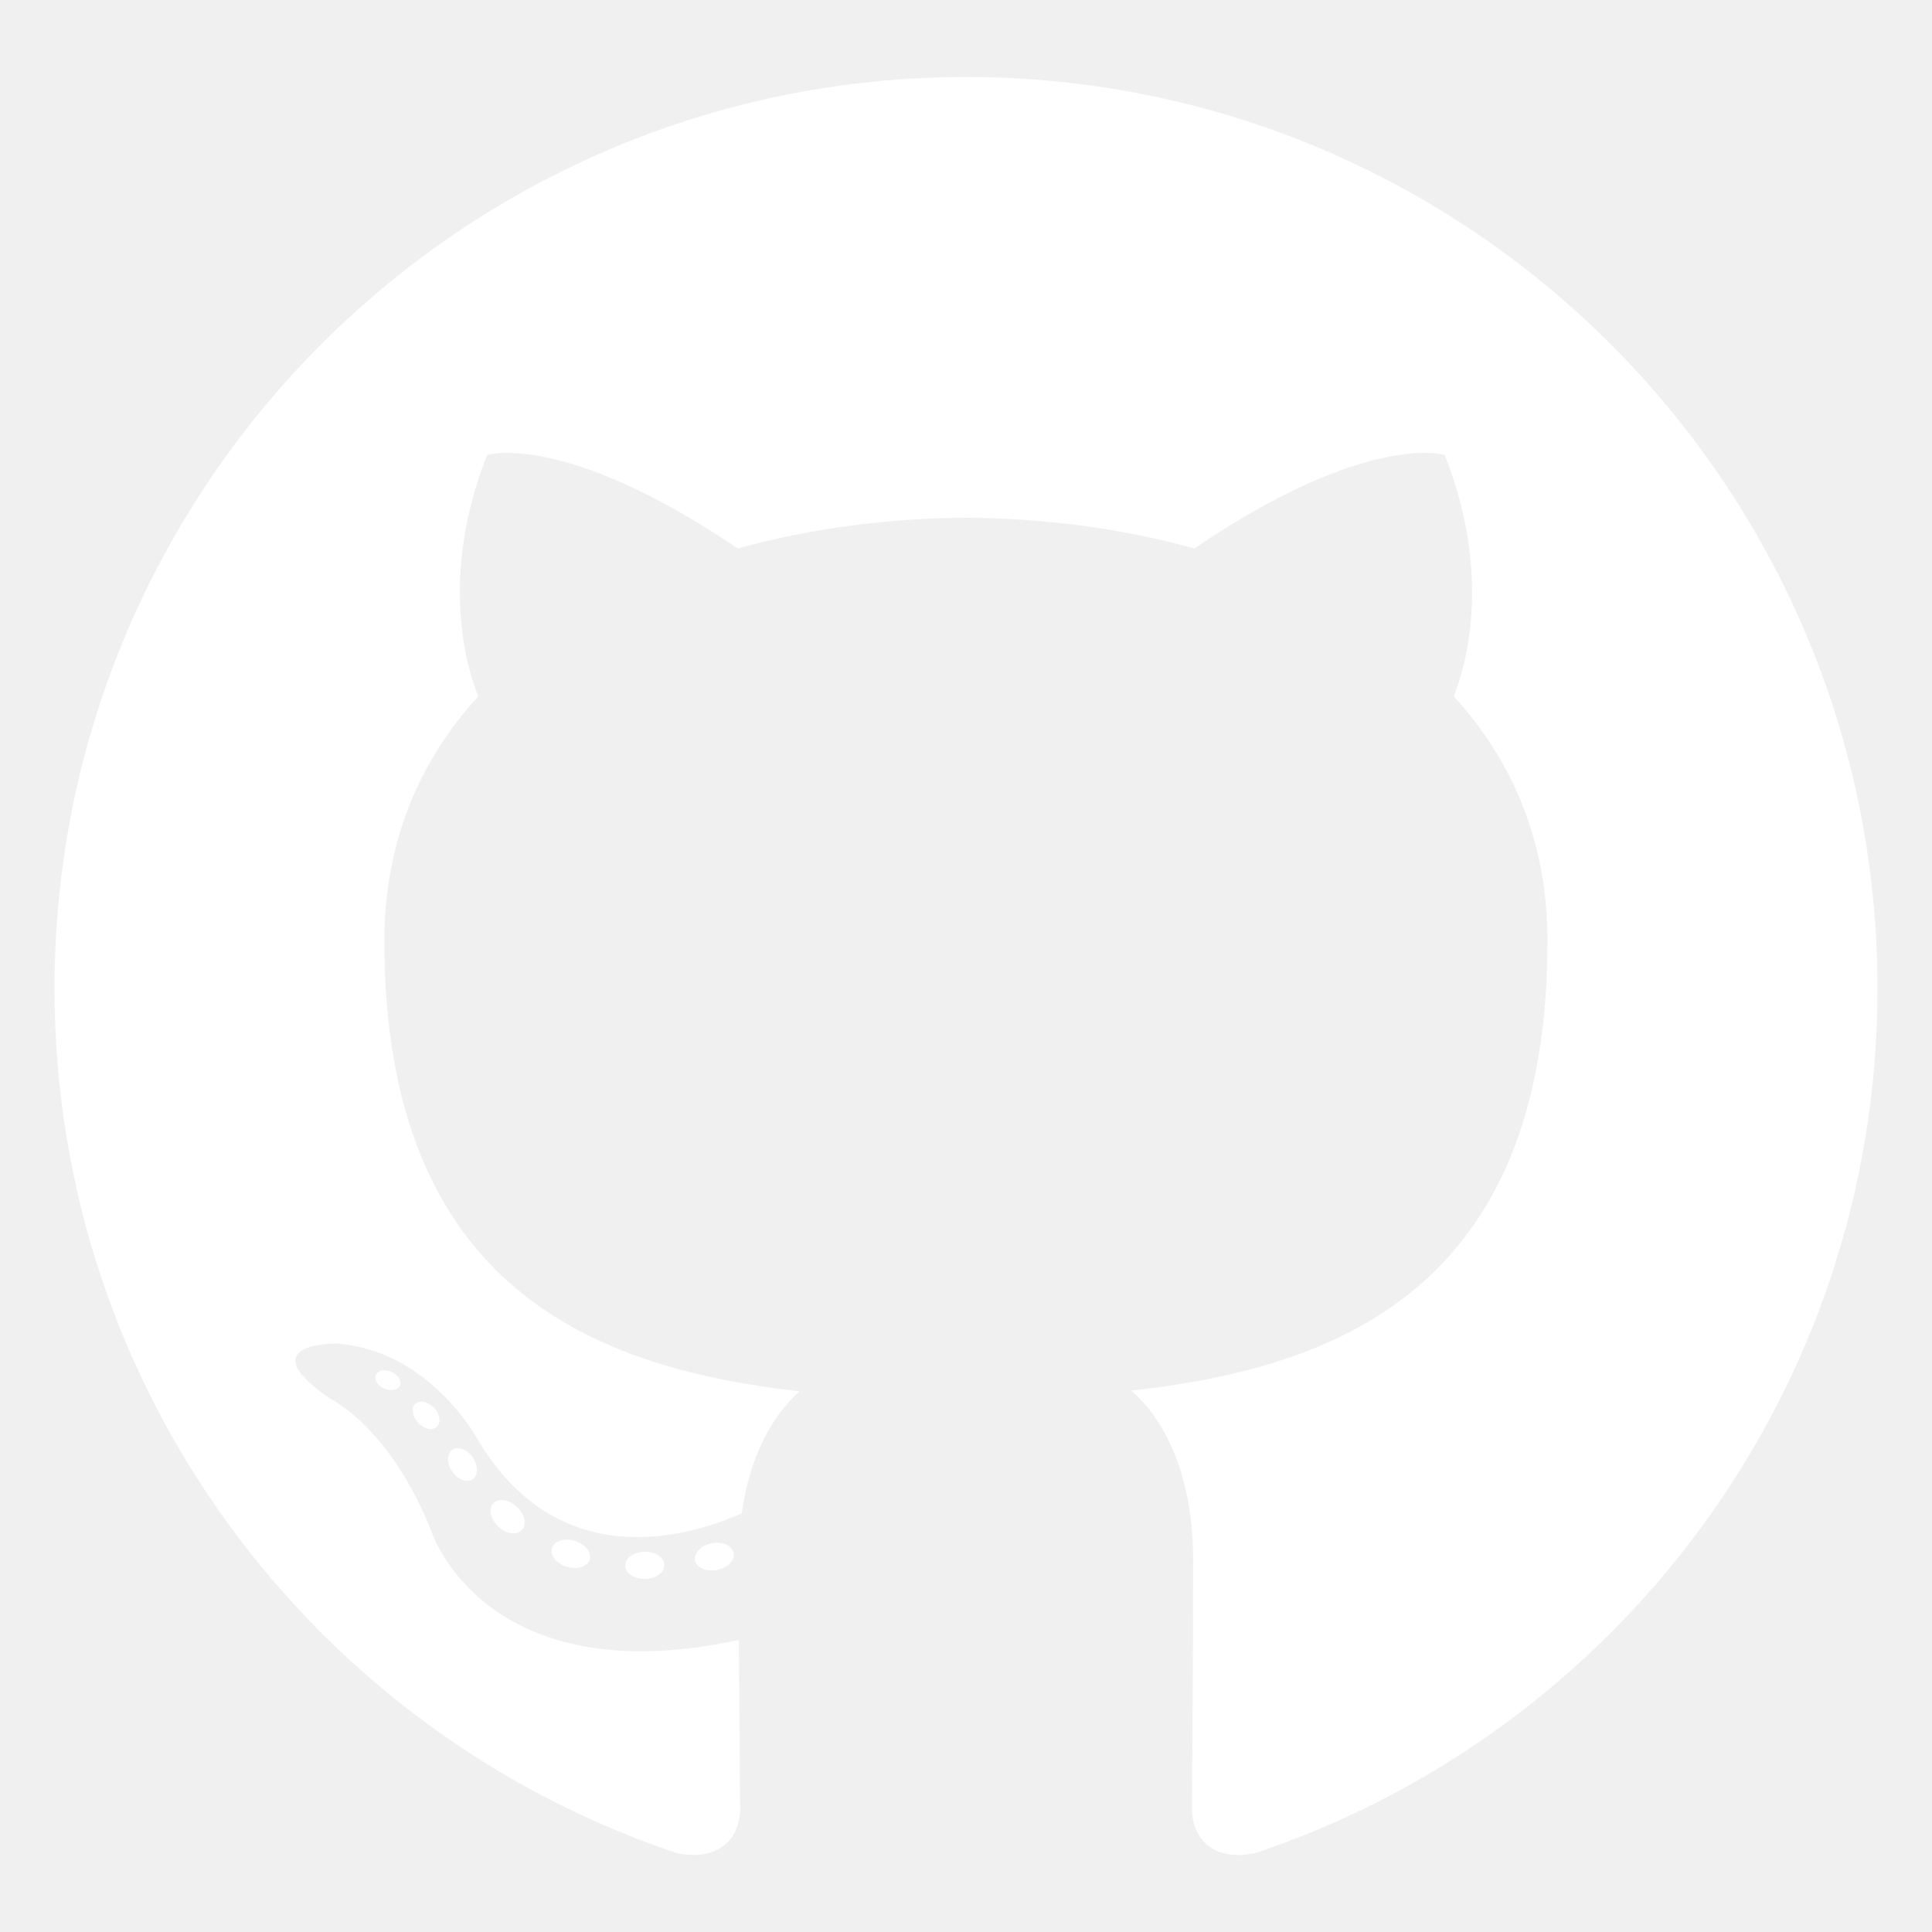
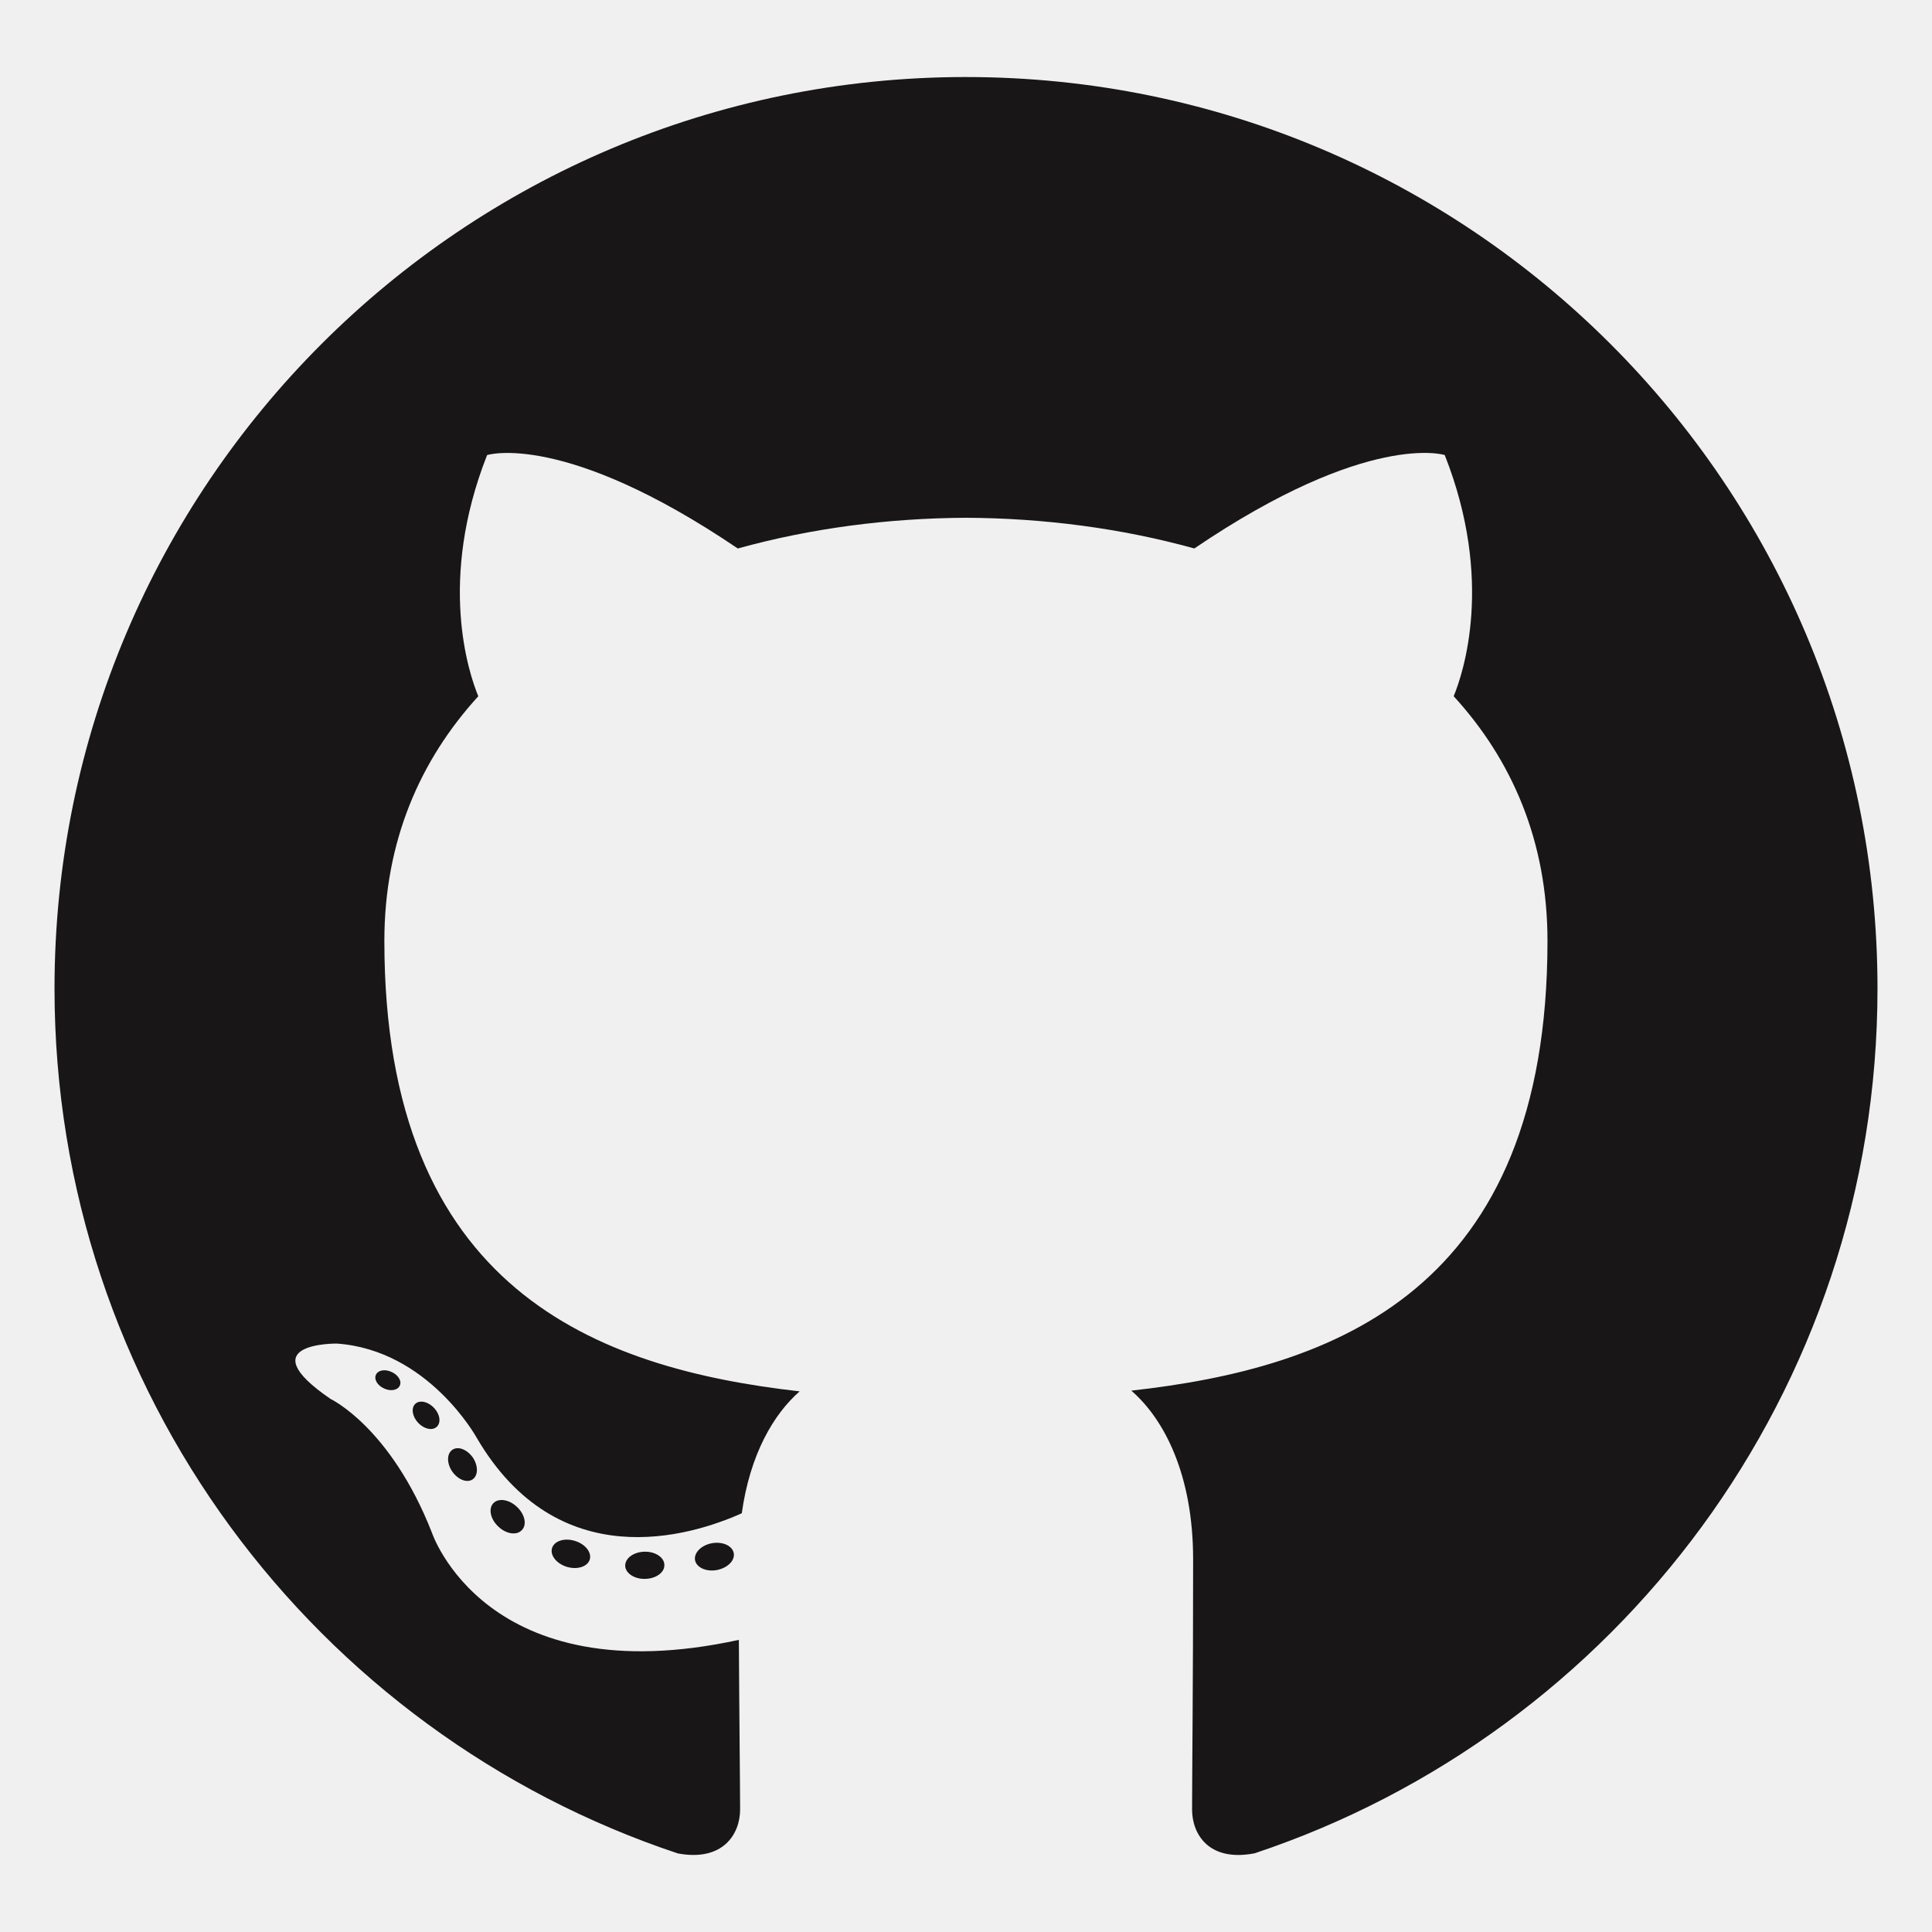
<svg xmlns="http://www.w3.org/2000/svg" viewBox="0 0 128 128">
-   <g fill="white">
+   <g fill="#181616">
    <path fill-rule="evenodd" clip-rule="evenodd" d="M64 5.103c-33.347 0-60.388 27.035-60.388 60.388 0 26.682 17.303 49.317 41.297 57.303 3.017.56 4.125-1.31 4.125-2.905 0-1.44-.056-6.197-.082-11.243-16.8 3.653-20.345-7.125-20.345-7.125-2.747-6.98-6.705-8.836-6.705-8.836-5.48-3.748.413-3.67.413-3.67 6.063.425 9.257 6.223 9.257 6.223 5.386 9.23 14.127 6.562 17.573 5.02.542-3.903 2.107-6.568 3.834-8.076-13.413-1.525-27.514-6.704-27.514-29.843 0-6.593 2.36-11.98 6.223-16.21-.628-1.52-2.695-7.662.584-15.98 0 0 5.07-1.623 16.61 6.19C53.7 35 58.867 34.327 64 34.304c5.13.023 10.3.694 15.127 2.033 11.526-7.813 16.59-6.19 16.59-6.19 3.287 8.317 1.22 14.46.593 15.98 3.872 4.23 6.215 9.617 6.215 16.21 0 23.194-14.127 28.3-27.574 29.796 2.167 1.874 4.097 5.55 4.097 11.183 0 8.08-.07 14.583-.07 16.572 0 1.607 1.088 3.49 4.148 2.897 23.98-7.994 41.263-30.622 41.263-57.294C124.388 32.14 97.35 5.104 64 5.104z" />
    <path d="M26.484 91.806c-.133.3-.605.39-1.035.185-.44-.196-.685-.605-.543-.906.13-.31.603-.395 1.04-.188.44.197.69.61.537.91zm2.446 2.729c-.287.267-.85.143-1.232-.28-.396-.42-.47-.983-.177-1.254.298-.266.844-.14 1.24.28.394.426.472.984.17 1.255zM31.312 98.012c-.37.258-.976.017-1.35-.52-.37-.538-.37-1.183.01-1.44.373-.258.97-.025 1.35.507.368.545.368 1.19-.01 1.452zm3.261 3.361c-.33.365-1.036.267-1.552-.23-.527-.487-.674-1.18-.343-1.544.336-.366 1.045-.264 1.564.23.527.486.686 1.18.333 1.543zm4.5 1.951c-.147.473-.825.688-1.51.486-.683-.207-1.13-.76-.99-1.238.14-.477.823-.7 1.512-.485.683.206 1.13.756.988 1.237zm4.943.361c.017.498-.563.91-1.28.92-.723.017-1.308-.387-1.315-.877 0-.503.568-.91 1.29-.924.717-.013 1.306.387 1.306.88zm4.598-.782c.086.485-.413.984-1.126 1.117-.7.13-1.35-.172-1.44-.653-.086-.498.422-.997 1.122-1.126.714-.123 1.354.17 1.444.663zm0 0" />
  </g>
</svg>
